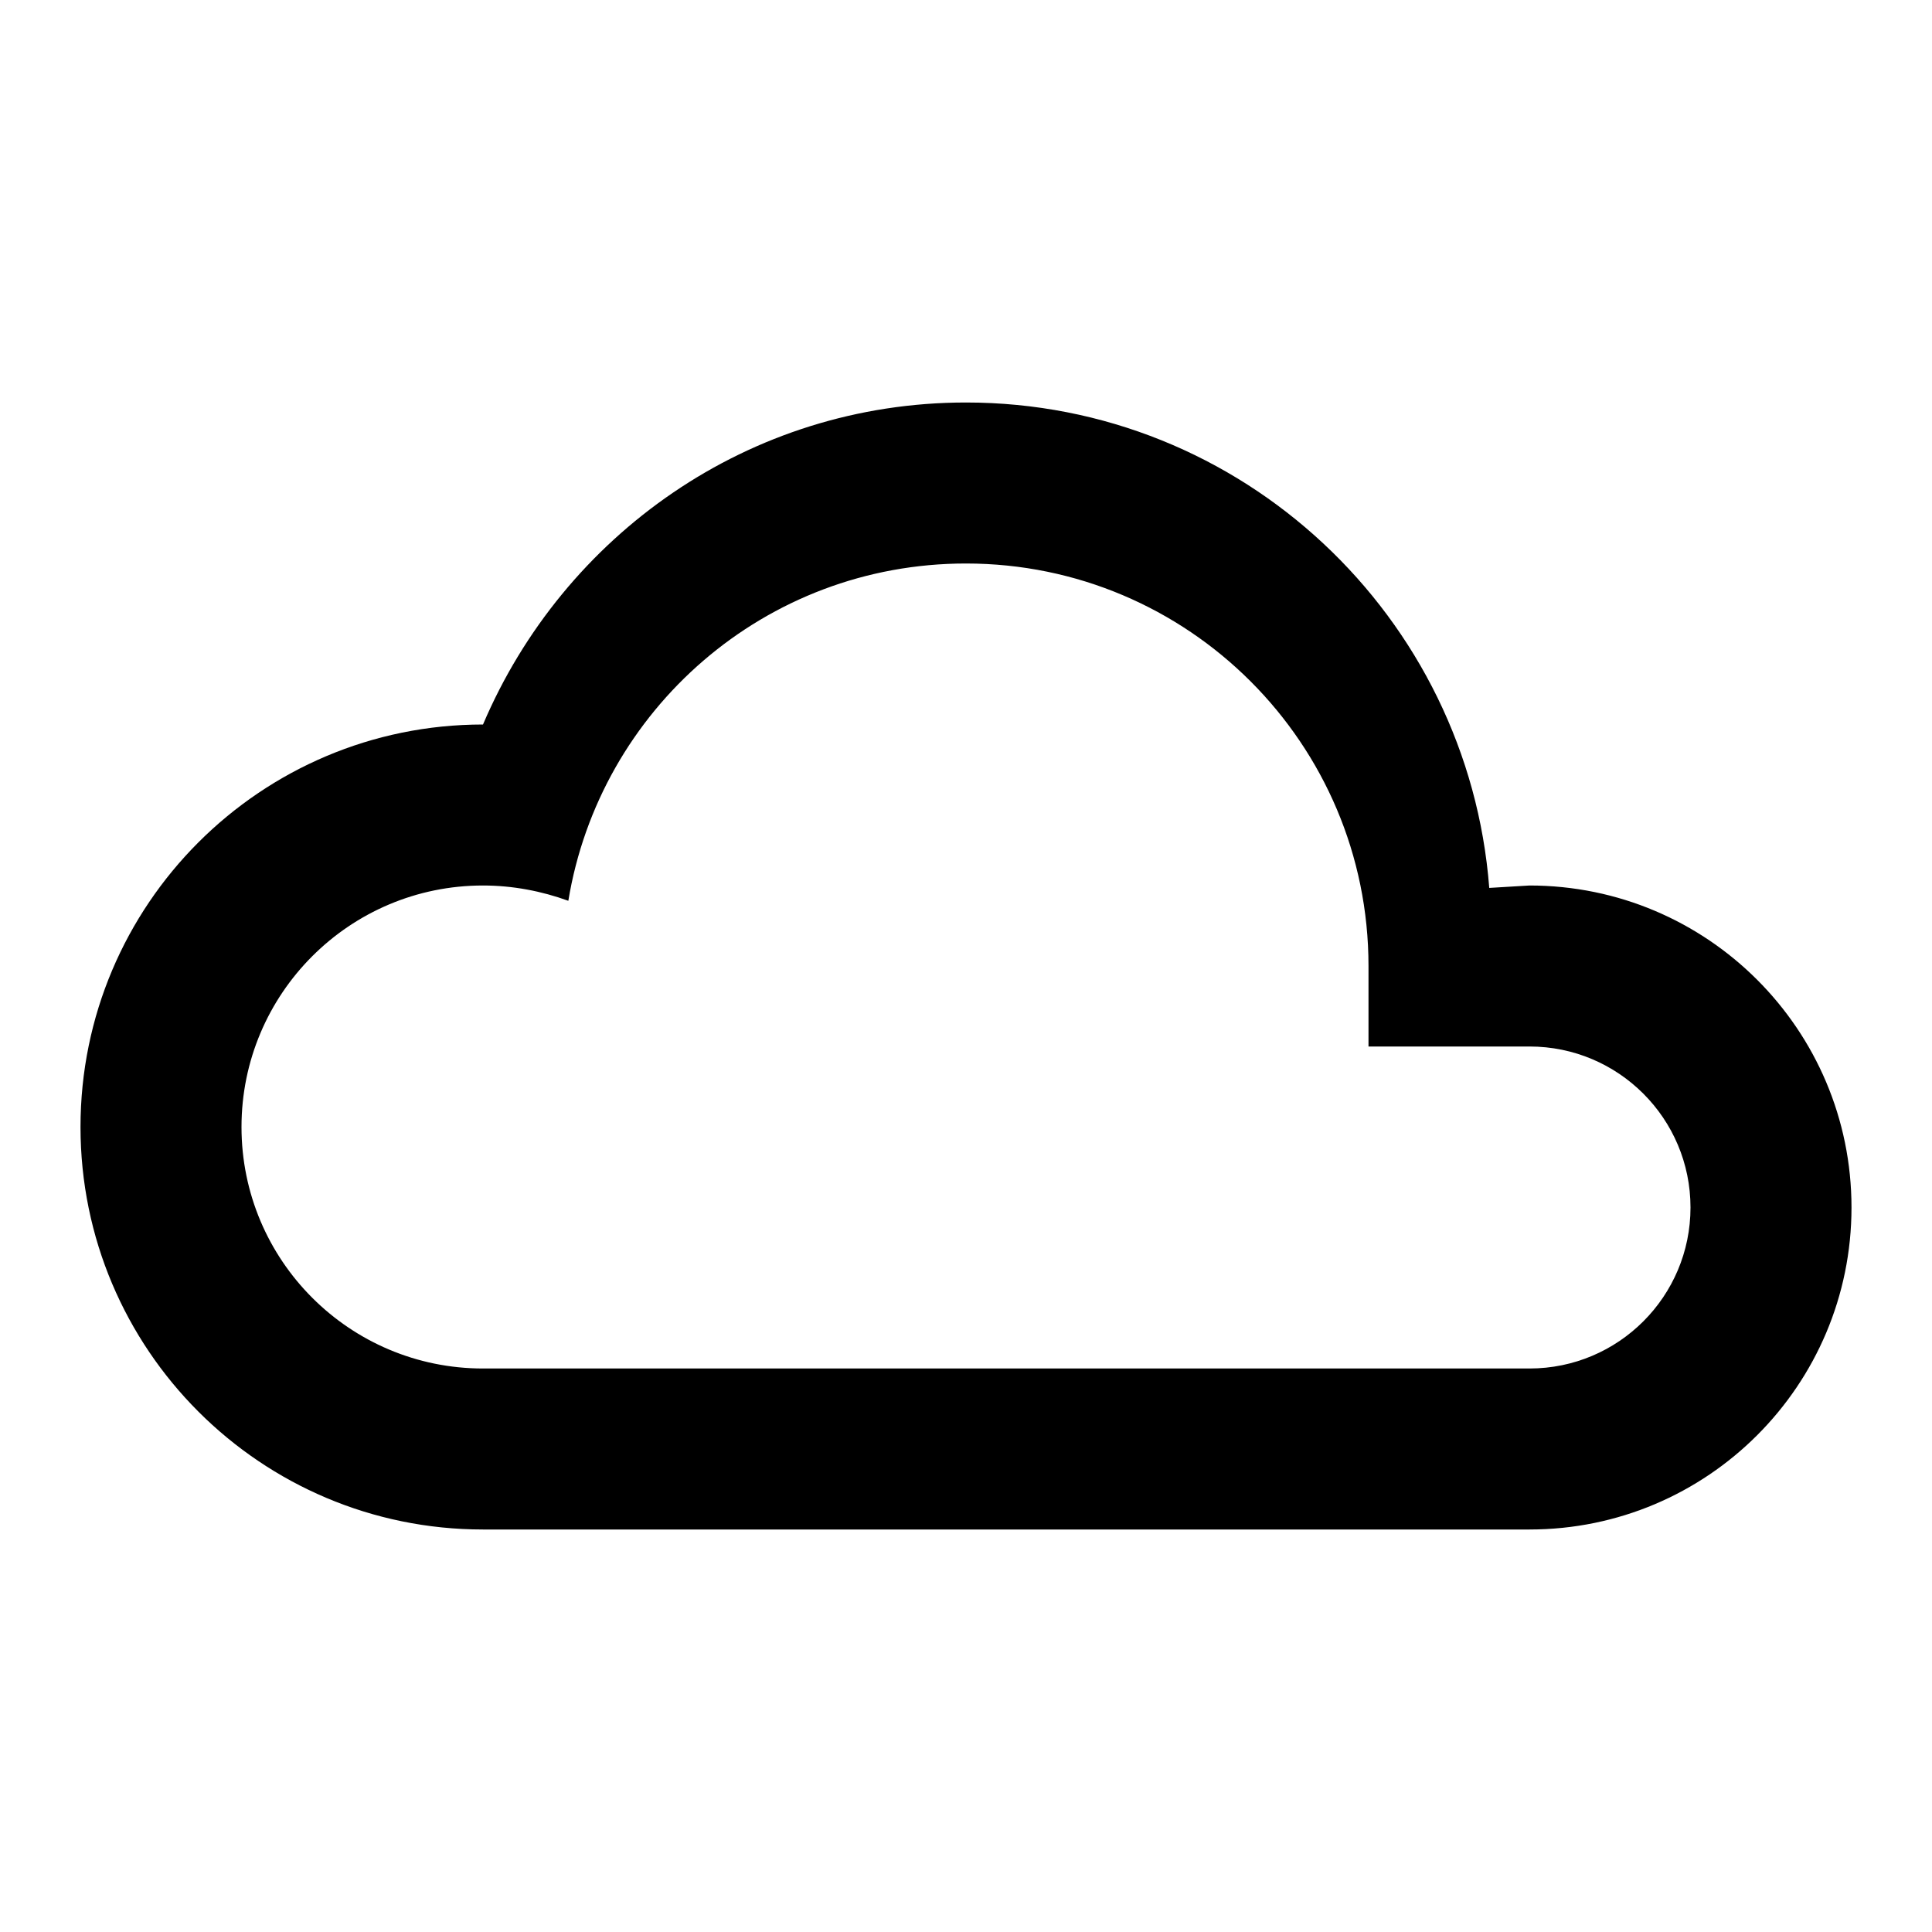
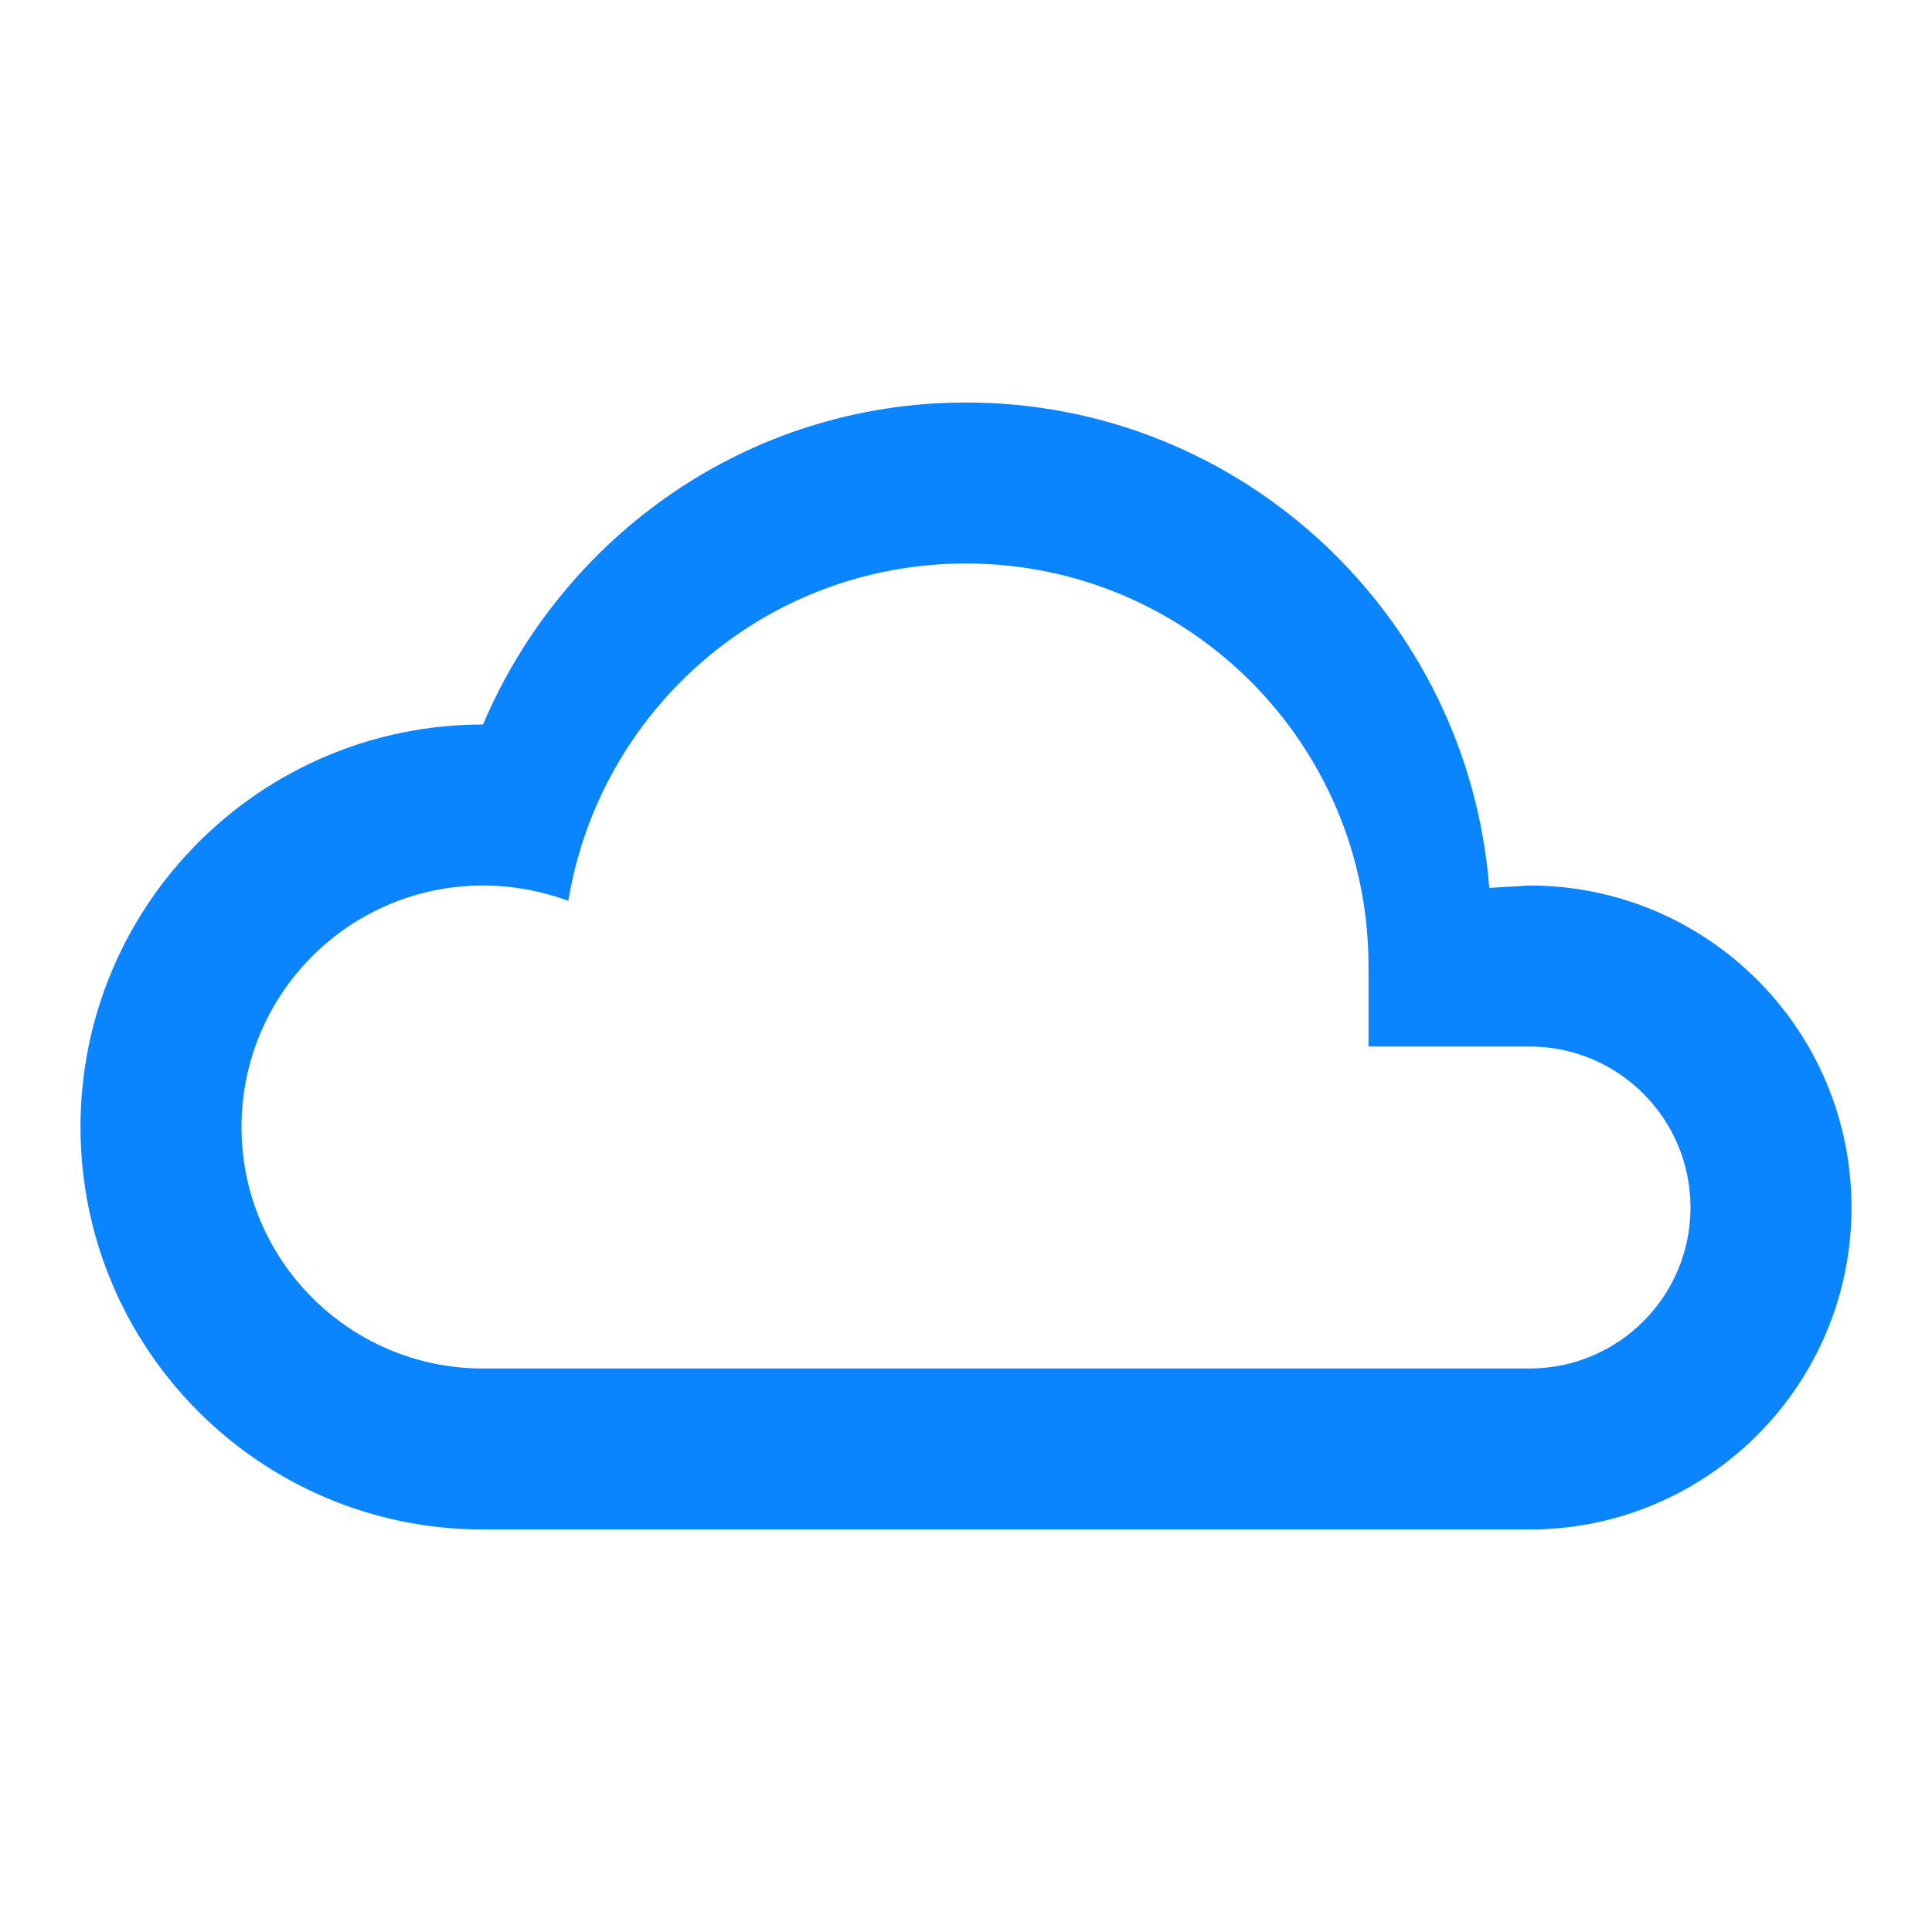
<svg xmlns="http://www.w3.org/2000/svg" version="1.1" width="24" height="24" viewBox="0 0 24 24">
-   <path d="M6,19A5,5 0 0,1 1,14A5,5 0 0,1 6,9C7,6.65 9.3,5 12,5C15.43,5 18.24,7.66 18.5,11.03L19,11A4,4 0 0,1 23,15A4,4 0 0,1 19,19H6M19,13H17V12A5,5 0 0,0 12,7C9.5,7 7.45,8.82 7.06,11.19C6.73,11.07 6.37,11 6,11A3,3 0 0,0 3,14A3,3 0 0,0 6,17H19A2,2 0 0,0 21,15A2,2 0 0,0 19,13Z" />
+   <path d="M6,19A5,5 0 0,1 1,14A5,5 0 0,1 6,9C7,6.65 9.3,5 12,5C15.43,5 18.24,7.66 18.5,11.03L19,11A4,4 0 0,1 23,15A4,4 0 0,1 19,19H6M19,13H17V12A5,5 0 0,0 12,7C9.5,7 7.45,8.82 7.06,11.19C6.73,11.07 6.37,11 6,11A3,3 0 0,0 3,14A3,3 0 0,0 6,17H19A2,2 0 0,0 21,15A2,2 0 0,0 19,13Z" fill="#0A84FF" />
</svg>
